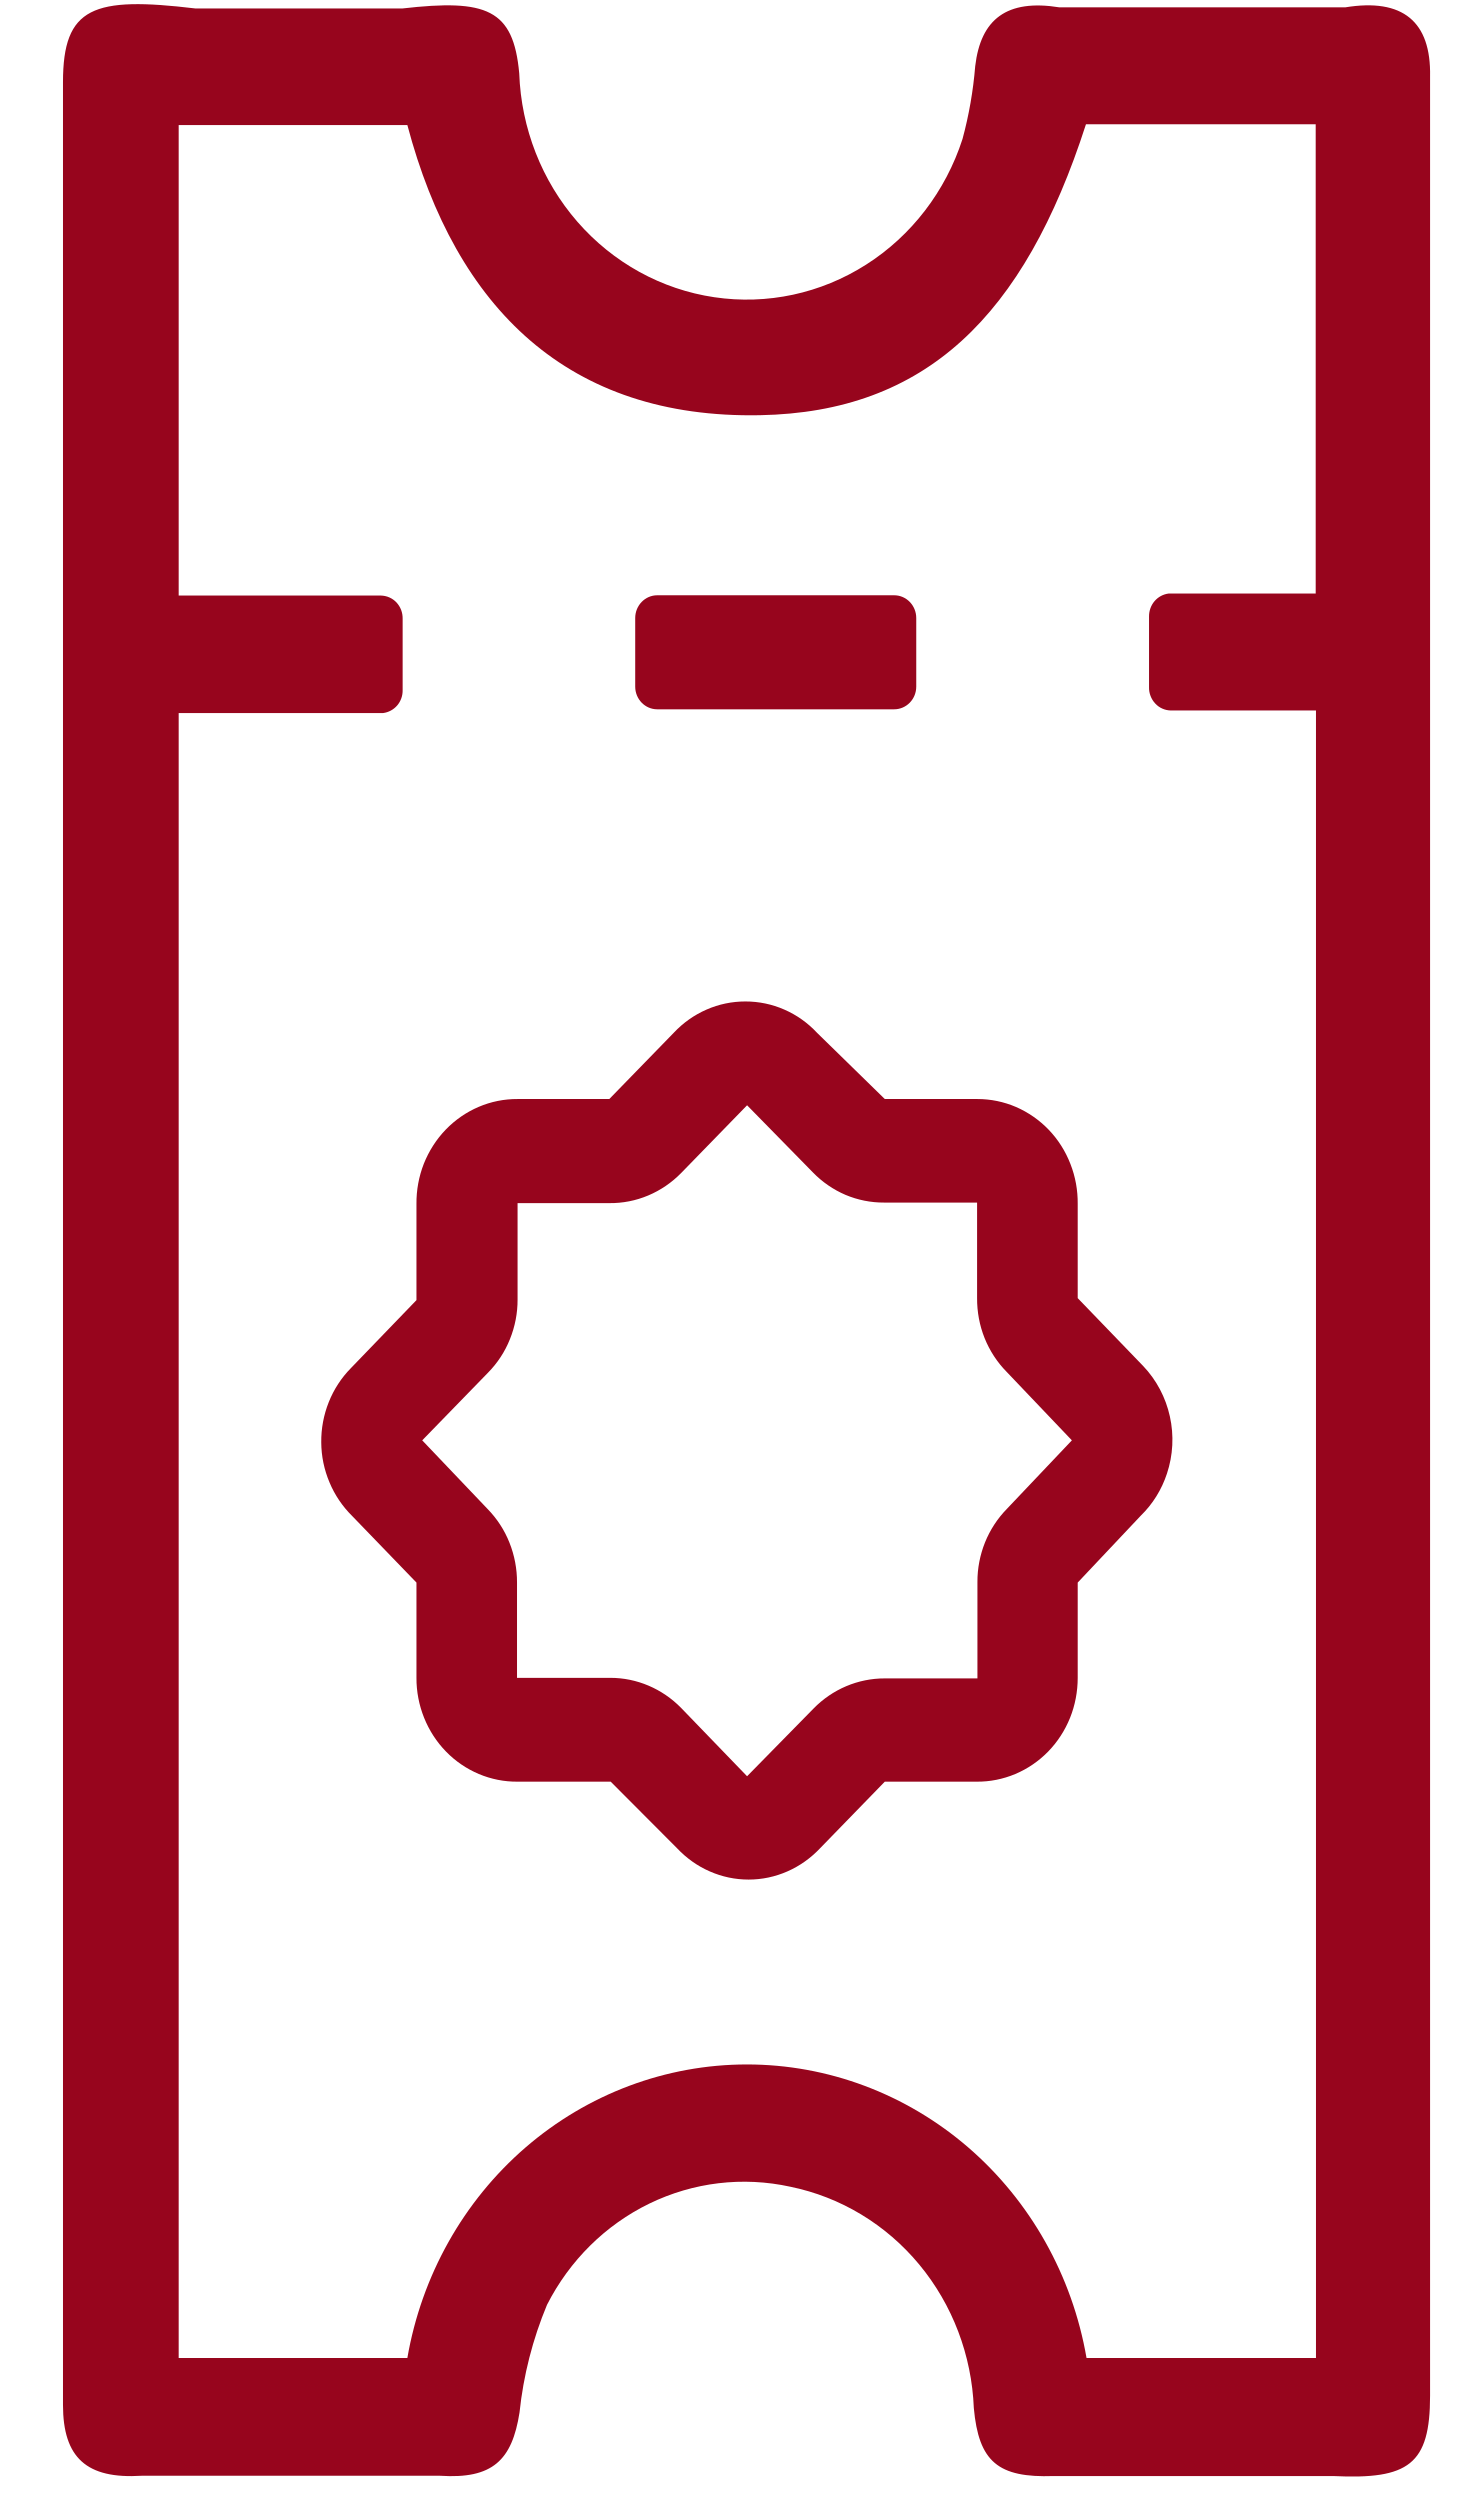
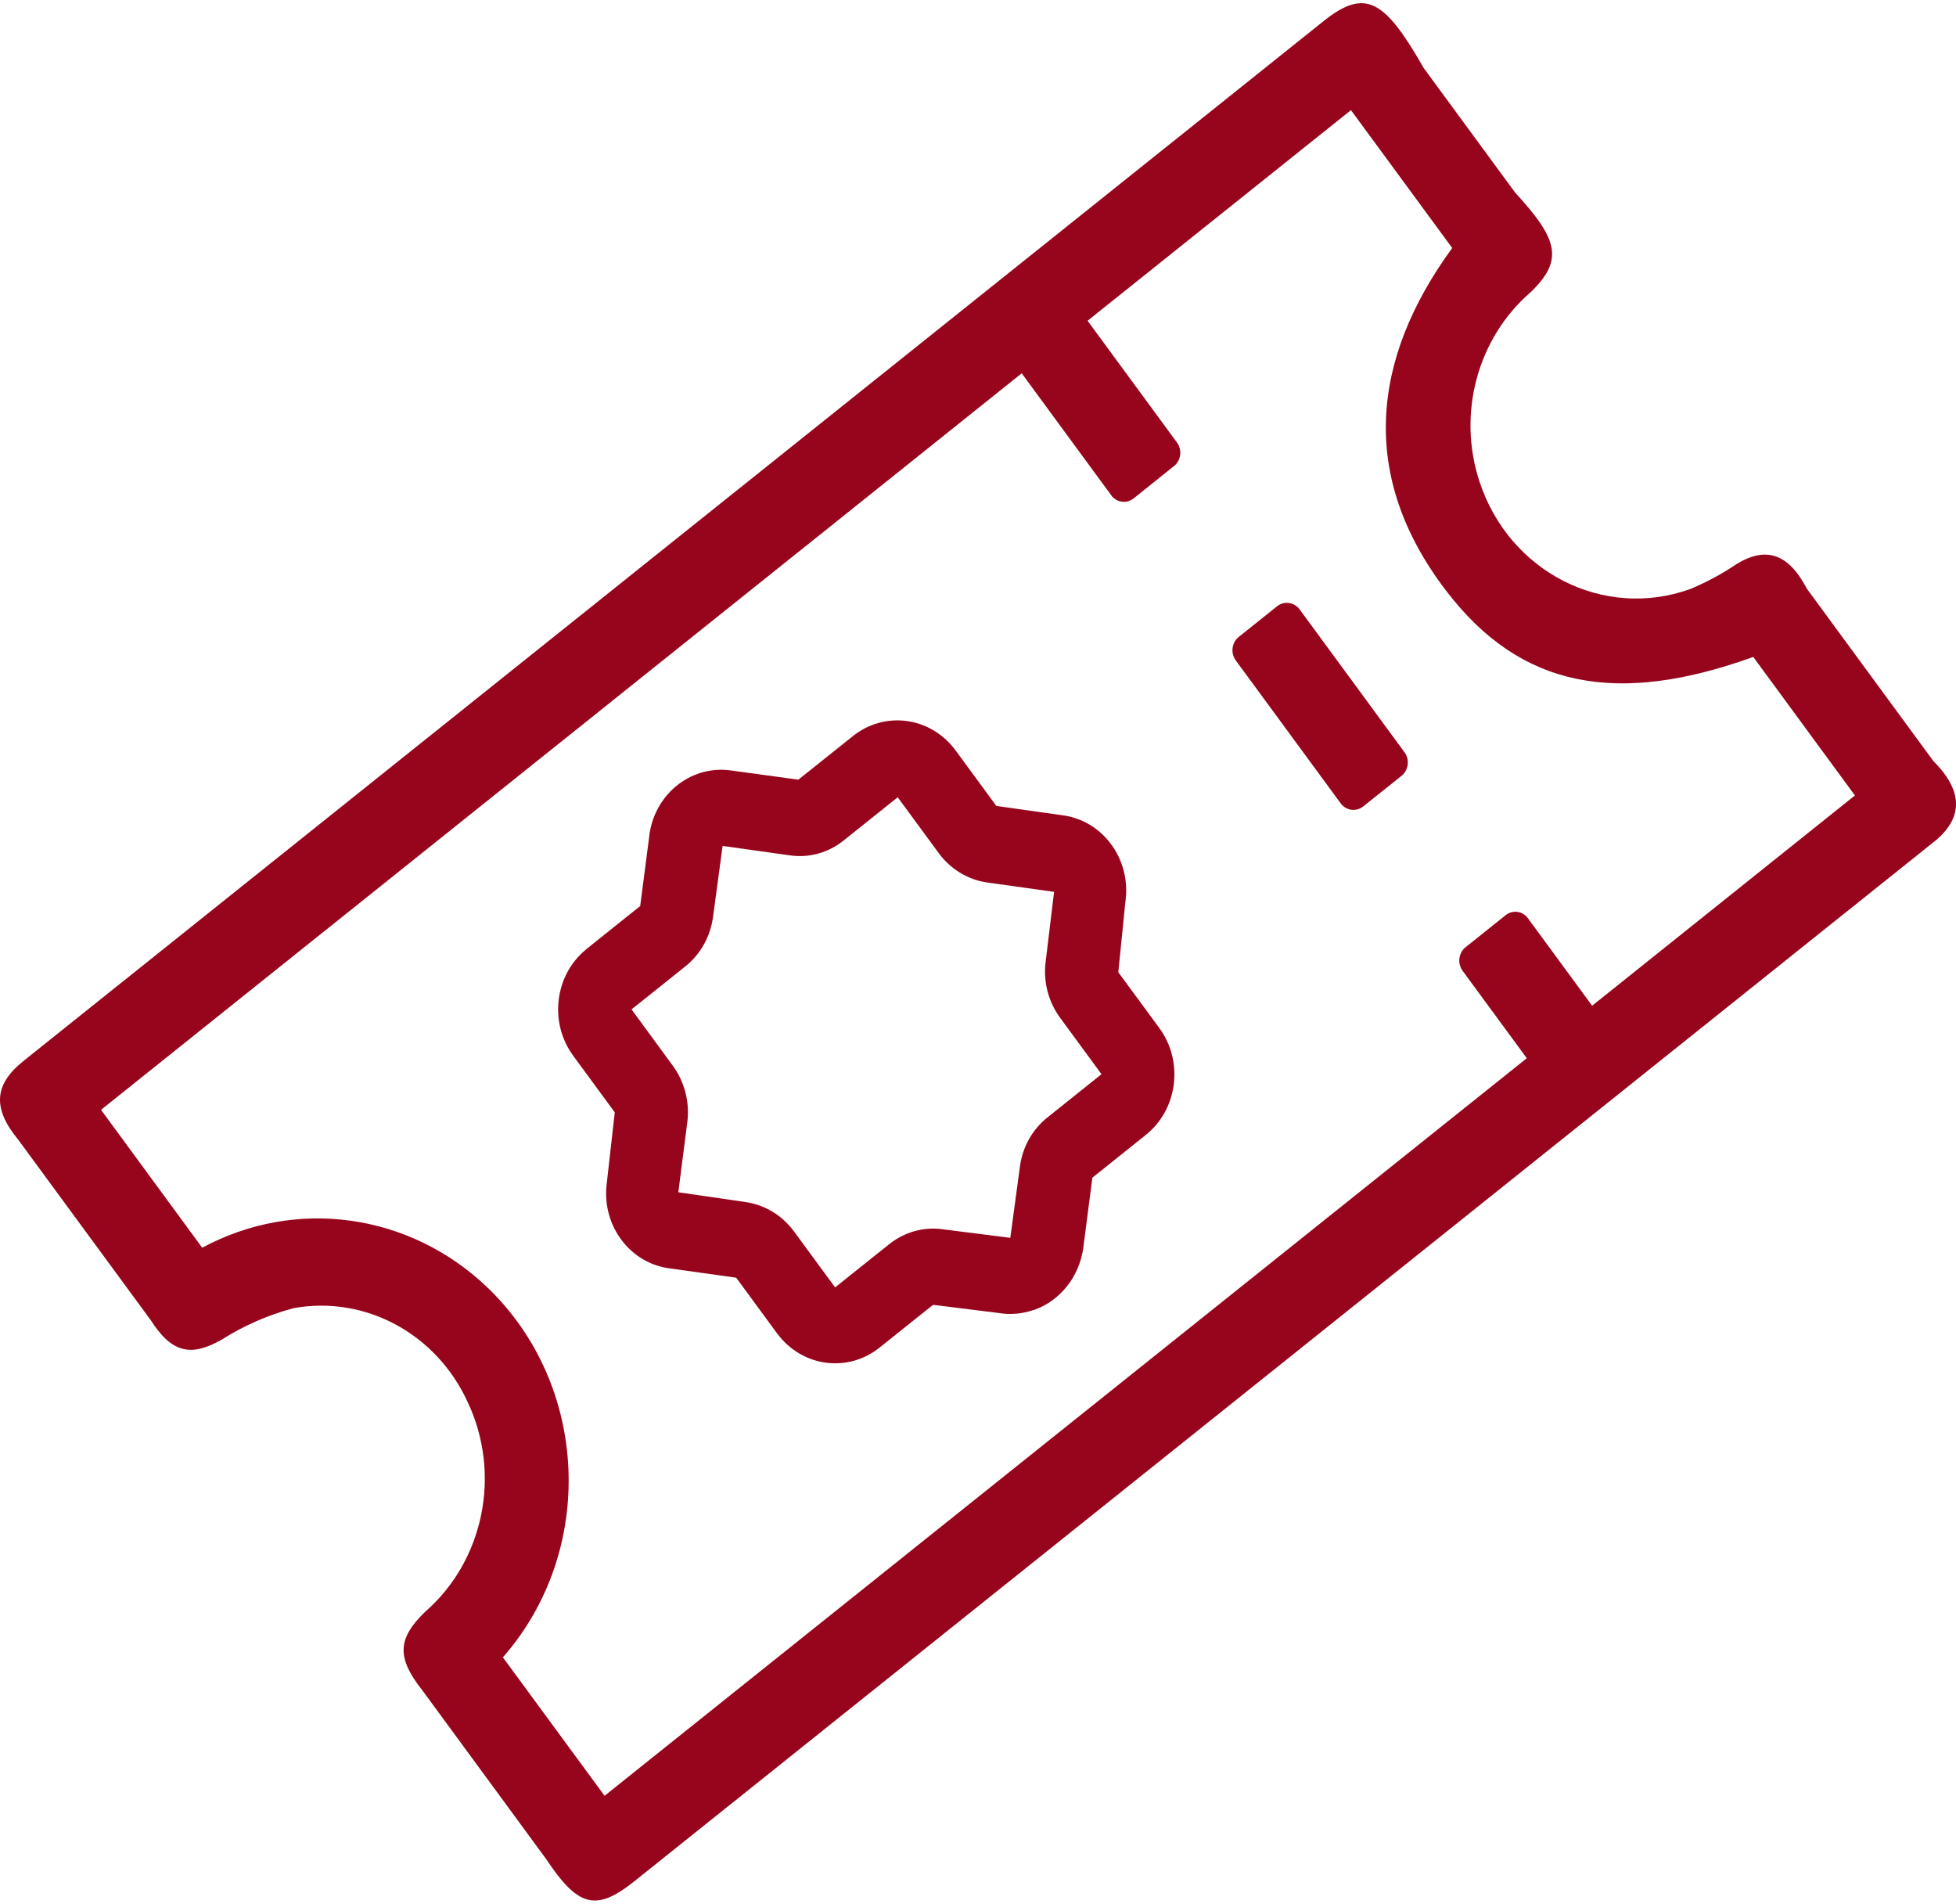
- <svg xmlns="http://www.w3.org/2000/svg" width="21" height="36" viewBox="0 0 21 36" fill="none">
-   <path d="M19.371 0.106L15.257 0.106C14.495 -0.017 14.122 0.278 14.043 0.953C14.014 1.308 13.953 1.659 13.86 2.002C13.617 2.754 13.126 3.394 12.473 3.81C11.82 4.227 11.046 4.393 10.286 4.28C9.526 4.168 8.828 3.783 8.315 3.194C7.802 2.605 7.505 1.848 7.477 1.056C7.393 0.13 7.008 -0.017 5.794 0.122C4.799 0.122 3.811 0.122 2.815 0.122C1.343 -0.054 0.907 0.097 0.907 1.183C0.907 6.745 0.907 12.306 0.907 17.866C0.907 23.425 0.907 29.014 0.907 34.631C0.907 35.392 1.248 35.7 2.037 35.651L6.338 35.651C7.092 35.7 7.373 35.429 7.481 34.741C7.537 34.206 7.671 33.683 7.877 33.189C8.202 32.55 8.72 32.038 9.352 31.731C9.985 31.424 10.697 31.339 11.381 31.489C12.104 31.637 12.758 32.031 13.237 32.609C13.716 33.187 13.993 33.915 14.023 34.676C14.094 35.45 14.372 35.683 15.173 35.655C16.514 35.655 17.855 35.655 19.196 35.655C20.287 35.708 20.593 35.487 20.593 34.499L20.593 12.226C20.593 8.517 20.593 4.809 20.593 1.101C20.609 0.31 20.2 -0.03 19.371 0.106ZM18.946 1.789L18.946 8.547L16.828 8.547C16.749 8.557 16.677 8.596 16.625 8.657C16.573 8.718 16.545 8.798 16.546 8.879L16.546 9.895C16.545 9.938 16.552 9.981 16.568 10.022C16.583 10.062 16.606 10.099 16.635 10.13C16.664 10.162 16.699 10.187 16.738 10.204C16.776 10.221 16.817 10.23 16.86 10.231L18.95 10.231L18.95 33.955L15.646 33.955C15.441 32.77 14.838 31.697 13.944 30.924C13.05 30.152 11.922 29.728 10.756 29.728C9.59 29.728 8.461 30.152 7.567 30.924C6.673 31.697 6.071 32.77 5.866 33.955L2.573 33.955L2.573 10.268L5.517 10.268C5.595 10.258 5.668 10.219 5.72 10.158C5.772 10.097 5.8 10.018 5.798 9.936L5.798 8.912C5.799 8.869 5.792 8.825 5.777 8.785C5.762 8.745 5.739 8.708 5.71 8.676C5.681 8.645 5.646 8.62 5.607 8.603C5.569 8.586 5.527 8.577 5.485 8.576L2.573 8.576L2.573 1.801L5.866 1.801C6.568 4.451 8.191 6.032 10.944 5.979C13.325 5.934 14.745 4.562 15.638 1.789L18.946 1.789Z" fill="#97051D" />
-   <path d="M9.147 8.9L9.147 9.887C9.147 10.068 9.289 10.214 9.464 10.214L12.876 10.214C13.052 10.214 13.194 10.068 13.194 9.887L13.194 8.9C13.194 8.719 13.052 8.572 12.876 8.572L9.464 8.572C9.289 8.572 9.147 8.719 9.147 8.9Z" fill="#97051D" />
-   <path d="M16.804 21.22C16.728 21.451 16.599 21.659 16.427 21.826L15.519 22.789L15.519 24.161C15.519 24.358 15.482 24.554 15.409 24.736C15.336 24.918 15.228 25.084 15.093 25.223C14.957 25.362 14.797 25.471 14.62 25.546C14.443 25.62 14.254 25.658 14.063 25.656L12.741 25.656L11.809 26.615C11.675 26.757 11.515 26.871 11.339 26.948C11.162 27.026 10.972 27.066 10.78 27.066C10.587 27.066 10.397 27.026 10.22 26.948C10.043 26.871 9.884 26.757 9.75 26.615L8.794 25.656L7.453 25.656C7.262 25.658 7.072 25.62 6.896 25.546C6.719 25.471 6.558 25.362 6.423 25.223C6.287 25.084 6.18 24.918 6.107 24.736C6.034 24.554 5.996 24.358 5.997 24.161L5.997 22.789L5.072 21.831C4.933 21.694 4.821 21.529 4.745 21.347C4.668 21.165 4.627 20.969 4.626 20.77C4.624 20.571 4.661 20.374 4.734 20.191C4.807 20.007 4.916 19.84 5.053 19.701L5.997 18.722L5.997 17.337C5.995 17.139 6.031 16.942 6.103 16.758C6.176 16.575 6.283 16.407 6.418 16.267C6.554 16.126 6.715 16.015 6.893 15.939C7.07 15.863 7.261 15.825 7.453 15.826L8.774 15.826L9.702 14.872C9.836 14.729 9.997 14.615 10.174 14.538C10.351 14.46 10.541 14.421 10.734 14.421C10.926 14.421 11.117 14.46 11.294 14.538C11.471 14.615 11.632 14.729 11.765 14.872L12.741 15.826L14.075 15.826C14.266 15.826 14.455 15.865 14.632 15.941C14.808 16.018 14.968 16.129 15.103 16.27C15.237 16.41 15.343 16.577 15.414 16.761C15.486 16.944 15.521 17.14 15.519 17.337L15.519 18.693L16.463 19.672C16.653 19.872 16.786 20.123 16.846 20.396C16.907 20.67 16.892 20.955 16.804 21.22ZM7.445 24.161L8.786 24.161C9.169 24.16 9.537 24.317 9.809 24.595L10.758 25.578L11.714 24.604C11.987 24.324 12.357 24.168 12.741 24.169L14.075 24.169L14.075 22.781C14.074 22.585 14.112 22.391 14.184 22.211C14.257 22.03 14.364 21.866 14.499 21.728L15.435 20.741L14.495 19.754C14.359 19.616 14.251 19.45 14.178 19.268C14.105 19.086 14.069 18.89 14.07 18.693L14.07 17.317L12.729 17.317C12.54 17.318 12.351 17.28 12.175 17.206C12 17.131 11.84 17.021 11.706 16.883L10.758 15.916L9.809 16.891C9.673 17.03 9.512 17.14 9.334 17.215C9.156 17.29 8.966 17.327 8.774 17.325L7.453 17.325L7.453 18.714C7.454 18.909 7.416 19.103 7.343 19.284C7.271 19.465 7.163 19.629 7.028 19.766L6.08 20.741L7.02 21.728C7.156 21.867 7.264 22.032 7.336 22.214C7.409 22.397 7.446 22.592 7.445 22.789L7.445 24.161Z" fill="#97051D" />
+ <svg xmlns="http://www.w3.org/2000/svg" width="37" height="36" viewBox="0 0 37 36" fill="none">
+   <path d="M36.571 14.392L34.178 11.132C33.825 10.456 33.392 10.334 32.849 10.668C32.572 10.855 32.278 11.013 31.972 11.14C30.335 11.729 28.552 10.821 27.988 9.113C27.561 7.824 27.947 6.395 28.954 5.526C29.587 4.916 29.471 4.524 28.663 3.645C28.084 2.855 27.509 2.072 26.93 1.285C26.203 0.015 25.838 -0.242 25.04 0.397C20.949 3.667 16.861 6.937 12.772 10.207C8.684 13.476 4.574 16.763 0.443 20.066C-0.117 20.514 -0.144 20.964 0.35 21.561L2.853 24.969C3.254 25.595 3.617 25.66 4.187 25.339C4.613 25.069 5.075 24.867 5.558 24.739C6.912 24.497 8.254 25.222 8.846 26.515C9.489 27.874 9.155 29.514 8.041 30.483C7.514 30.994 7.502 31.352 7.991 31.97C8.77 33.033 9.551 34.094 10.33 35.157C10.926 36.053 11.266 36.164 11.991 35.585L28.37 22.488C31.097 20.308 33.824 18.127 36.55 15.947C37.141 15.495 37.152 14.97 36.571 14.393V14.392ZM35.086 15.045L30.117 19.02L28.884 17.341C28.775 17.223 28.599 17.21 28.476 17.312L27.729 17.909C27.594 18.013 27.563 18.21 27.662 18.352C27.662 18.352 27.662 18.354 27.664 18.356L28.881 20.013L11.436 33.962L9.513 31.344C11.284 29.322 11.147 26.186 9.211 24.34C7.742 22.94 5.592 22.643 3.825 23.597L1.911 20.989L19.327 7.06L21.04 9.393C21.149 9.51 21.325 9.524 21.449 9.422L22.202 8.819C22.337 8.716 22.368 8.519 22.269 8.376C22.269 8.376 22.269 8.375 22.267 8.373L20.573 6.066L25.555 2.083L27.47 4.69C25.929 6.804 25.711 9.02 27.353 11.169C28.77 13.028 30.605 13.347 33.165 12.424L35.089 15.045H35.086Z" fill="#97051D" />
+   <path d="M24.157 11.466L23.433 12.045C23.299 12.152 23.274 12.351 23.376 12.49L25.36 15.192C25.463 15.332 25.654 15.358 25.787 15.251L26.512 14.672C26.645 14.565 26.67 14.366 26.568 14.227L24.584 11.525C24.482 11.386 24.291 11.359 24.157 11.466Z" fill="#97051D" />
+   <path d="M19.552 24.774C19.339 24.848 19.109 24.869 18.887 24.831L17.65 24.677L16.641 25.483C16.038 25.969 15.171 25.852 14.704 25.222C14.7 25.218 14.697 25.213 14.694 25.21L13.926 24.164L12.678 23.989C11.926 23.899 11.388 23.19 11.474 22.405C11.476 22.39 11.477 22.373 11.48 22.358L11.629 21.037L10.849 19.974C10.381 19.346 10.488 18.441 11.09 17.952C11.093 17.948 11.098 17.945 11.101 17.942L12.11 17.135L12.278 15.84C12.357 15.052 13.034 14.482 13.789 14.566C13.804 14.566 13.819 14.57 13.833 14.572L15.102 14.745L16.121 13.931C16.723 13.439 17.593 13.55 18.065 14.178C18.07 14.184 18.075 14.19 18.079 14.196L18.847 15.242L20.089 15.417C20.842 15.509 21.382 16.22 21.294 17.006C21.293 17.021 21.291 17.037 21.288 17.052L21.154 18.387L21.93 19.442C22.394 20.074 22.28 20.979 21.675 21.463C21.67 21.466 21.665 21.471 21.66 21.475L20.663 22.273L20.492 23.597C20.417 24.144 20.055 24.602 19.552 24.777V24.774ZM11.946 19.089L12.725 20.152C12.948 20.456 13.049 20.838 13.002 21.218L12.831 22.548L14.103 22.733C14.468 22.785 14.798 22.986 15.021 23.291L15.797 24.347L16.819 23.531C17.11 23.298 17.477 23.196 17.84 23.249L19.111 23.41L19.29 22.084C19.335 21.702 19.527 21.356 19.824 21.125L20.836 20.315L20.056 19.252C19.832 18.95 19.731 18.567 19.78 18.186L19.939 16.867L18.67 16.689C18.302 16.636 17.971 16.432 17.749 16.123L16.981 15.078L15.96 15.894C15.67 16.128 15.302 16.23 14.938 16.176L13.669 15.998L13.49 17.324C13.443 17.706 13.251 18.052 12.956 18.283L11.947 19.089H11.946Z" fill="#97051D" />
</svg>
